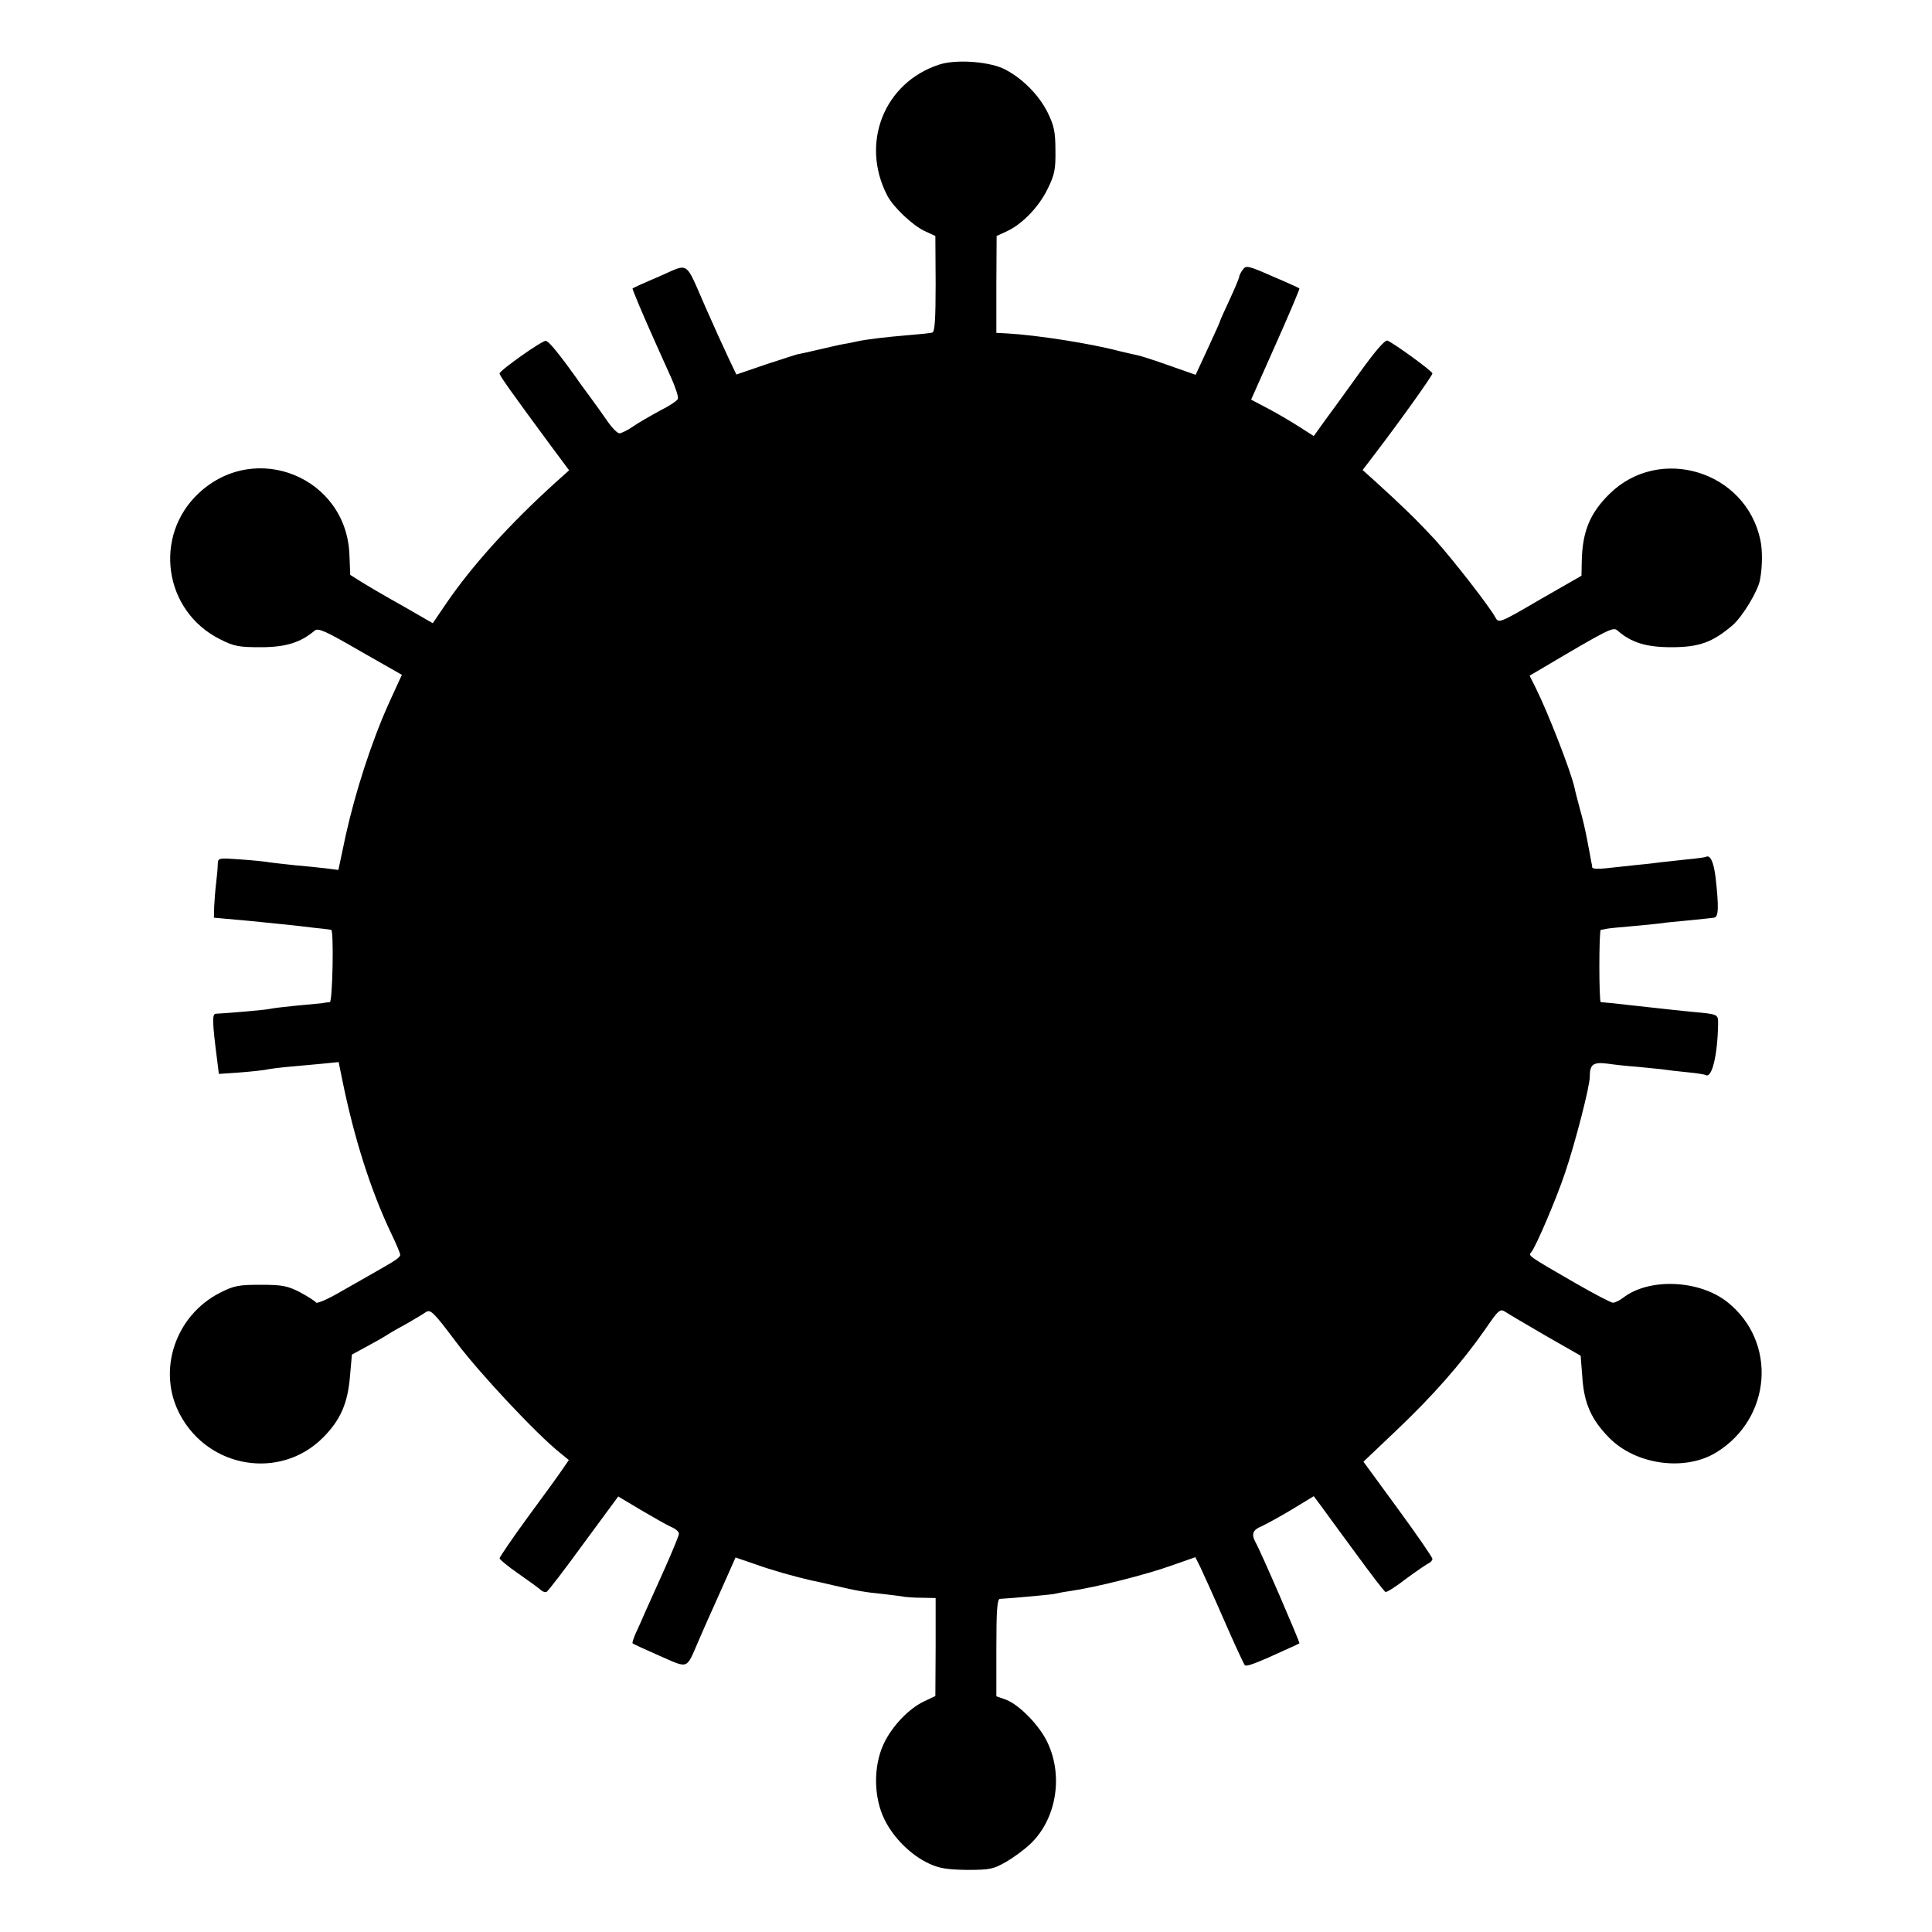
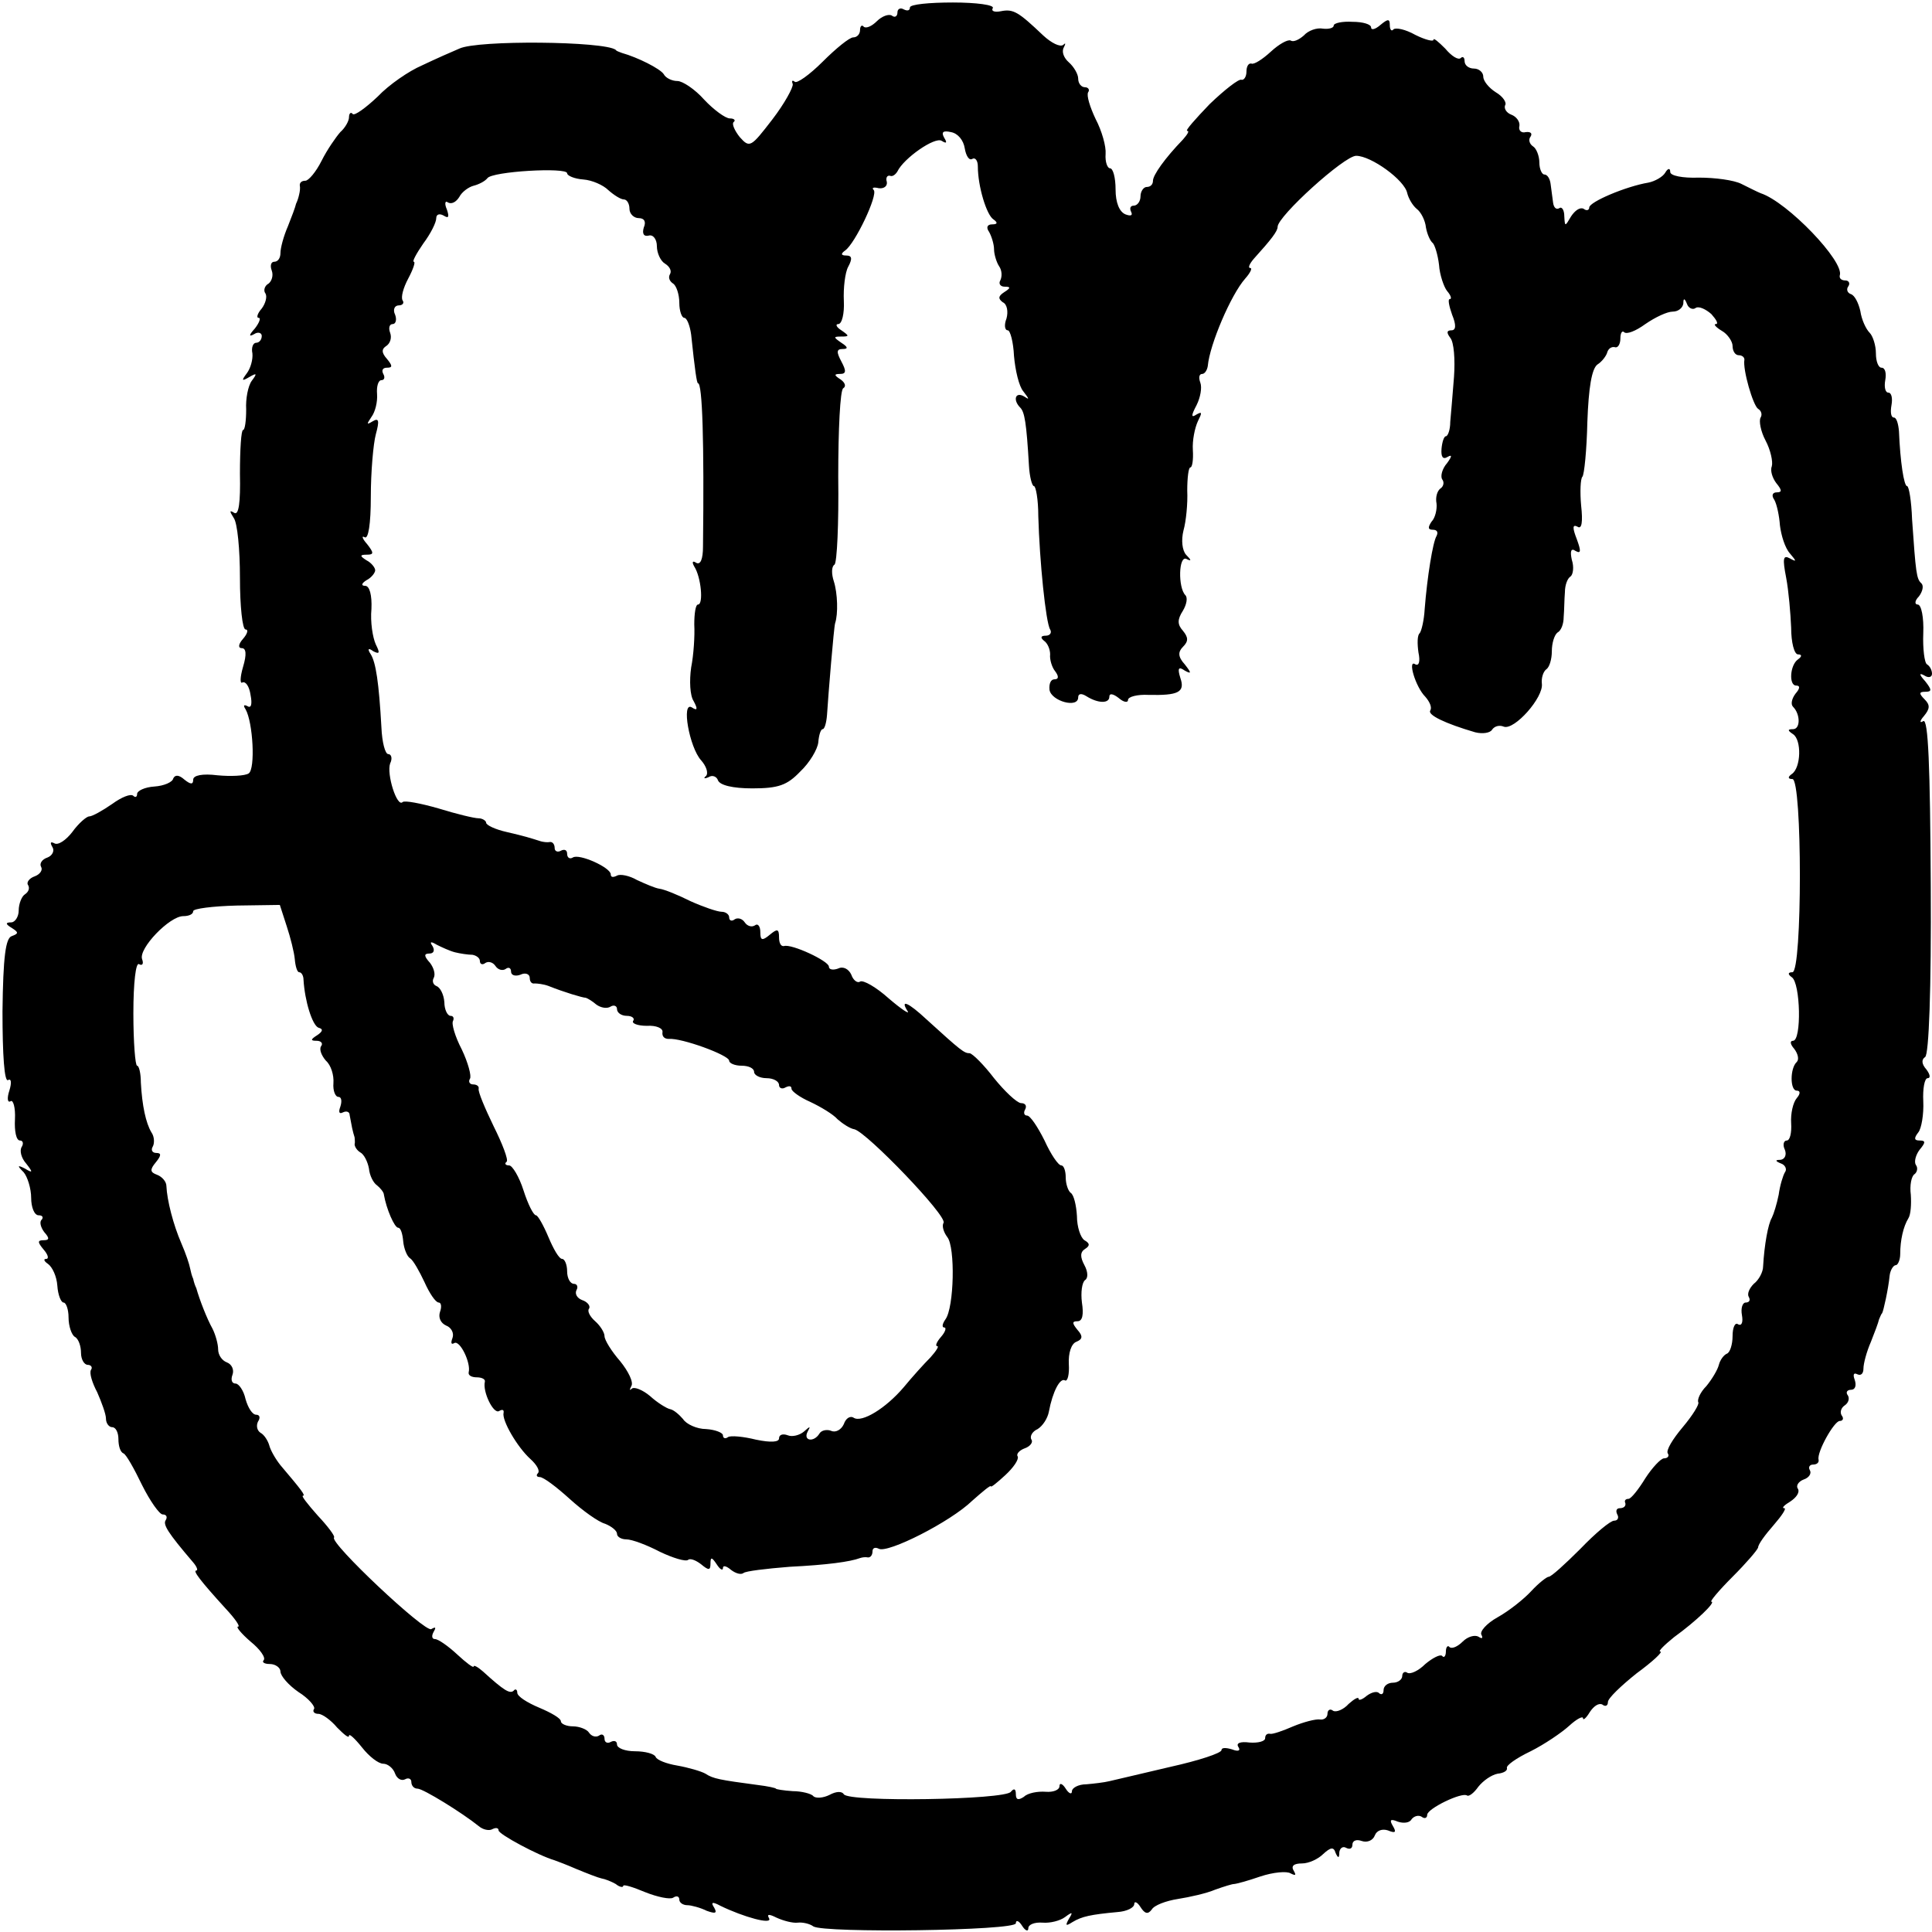
- <svg xmlns="http://www.w3.org/2000/svg" height="700pt" preserveAspectRatio="xMidYMid meet" viewBox="0 0 700 700" width="700pt">
-   <path d="m3403 6766c-200-65-287-285-188-475 21-41 92-108 135-128l39-18 1-173c0-129-3-174-12-177-7-2-44-6-83-9-84-7-151-15-185-22-14-3-36-8-50-10s-56-12-95-21c-38-9-71-16-72-16-1 1-52-16-114-36l-111-38-29 61c-16 34-53 115-82 181-77 175-57 162-167 114-52-22-96-42-98-44s37-95 91-215c11-25 33-74 49-109 16-36 27-70 24-76-2-7-31-26-65-43-33-18-77-43-97-57s-43-25-50-25-28 21-46 48c-18 26-46 65-63 88-16 22-38 51-47 65-69 96-101 134-111 134-15 0-166-107-167-118 0-8 39-63 188-265l64-86-49-44c-167-151-303-302-396-438l-49-72-106 61c-59 33-126 72-150 87l-43 27-3 74c-11 279-339 414-545 223-167-155-128-428 76-530 51-26 69-29 148-29 90 0 144 17 195 60 13 11 39-1 165-74l151-86-48-105c-62-138-120-318-155-475l-27-127-47 6c-25 3-75 8-110 11-35 4-75 8-89 10-14 3-62 8-107 11-82 6-83 6-84-17 0-13-3-44-6-69s-6-63-7-85l-1-40 123-11c68-7 152-15 185-19 34-4 73-9 87-10 14-2 27-3 30-4 10-2 5-261-5-262-5 0-19-2-30-4-11-1-54-5-95-9s-82-9-90-11c-13-4-156-16-198-18-14 0-13-30 5-170l6-48 73 5c41 3 84 8 96 10 13 3 51 8 86 11 34 3 88 8 120 11l59 6 13-64c43-212 103-400 176-554 19-39 34-75 34-80 0-10-17-21-84-59-23-13-80-46-128-73-48-28-90-47-93-41-4 5-30 22-58 37-45 23-64 27-142 27-80 0-97-3-148-29-163-83-229-284-145-441 104-196 364-238 518-84 63 63 90 124 98 222l7 79 55 30c30 16 65 36 77 44s44 26 70 40c26 15 56 33 66 40 17 11 28 0 110-109 83-111 292-334 375-400l33-27-22-32c-12-18-69-97-126-174-57-78-103-146-103-150 1-5 30-29 66-54s72-51 80-58c8-8 18-12 24-10 5 2 65 80 134 175l126 171 82-49c46-27 95-55 111-62 15-6 27-17 27-24 0-6-23-62-51-125-28-62-60-133-71-158s-26-60-35-78c-8-19-13-35-11-36 1-2 45-22 97-45 108-47 96-52 142 54 14 33 38 87 53 120s39 87 54 121l27 61 70-24c64-23 143-45 204-59 12-2 51-11 85-19 81-19 110-24 181-31 33-4 67-8 75-10 8-1 36-3 63-3l47-1v-177l-1-178-40-19c-56-26-118-91-148-156-37-81-36-192 4-273 33-67 97-130 163-160 37-17 67-21 137-22 81 0 95 3 140 29 28 16 67 45 88 65 93 88 120 242 64 364-28 63-104 141-153 159l-34 12v176c0 134 3 177 13 177 39 2 184 15 197 18 8 2 33 7 55 10 92 13 277 59 376 95l80 28 18-36c10-21 49-107 86-192s71-158 75-163c6-7 43 7 160 61 19 8 36 17 38 18 3 2-138 329-159 366-16 30-10 45 22 58 17 8 67 35 110 61l79 48 24-32c13-18 69-95 126-172 56-77 105-141 110-143 4-2 39 20 76 49 38 28 75 53 82 56 6 3 12 10 12 15s-56 87-125 181l-125 171 120 114c132 125 237 245 320 364 50 73 55 77 74 65 12-8 78-47 147-87l126-72 6-77c6-94 32-154 97-220 97-99 276-123 389-53 200 123 221 400 40 544-101 81-284 89-378 16-13-10-30-18-37-18s-68 32-136 71c-175 101-171 99-160 112 17 20 91 194 122 286 37 109 90 314 90 349 0 46 12 55 66 48 27-4 74-9 104-11l90-9c19-3 62-8 94-11 33-3 62-8 66-10 22-14 43 70 45 184 0 37 2 36-95 45-30 3-98 10-150 16s-113 12-135 15c-22 2-42 4-45 4-7 1-7 261 0 262 3 0 13 2 22 4s54 6 100 10 90 9 99 10c9 2 52 6 95 10s86 9 94 10c17 2 18 37 6 145-7 58-20 85-36 75-3-1-34-6-70-9-36-4-81-9-100-11-19-3-60-7-90-10s-76-8-102-11c-27-3-48-2-49 3 0 4-2 15-4 23-1 8-8 42-14 75s-18 85-27 115c-8 30-17 64-19 75-13 60-97 275-141 363l-22 44 41 24c245 145 261 153 277 140 49-44 105-61 195-61 101 0 149 17 223 80 36 32 92 124 99 165 9 49 9 108 1 144-53 250-366 345-547 166-71-70-98-137-100-245l-1-51-150-86c-147-86-150-87-162-65-21 39-154 210-219 282-63 68-115 119-213 208l-49 44 45 59c88 115 208 283 208 291s-139 109-163 119c-9 3-43-36-102-118-49-68-106-147-127-175l-38-53-53 34c-28 18-79 48-113 66l-61 32 89 200c49 110 88 202 86 203-2 2-46 22-98 44-88 39-96 40-107 24-7-9-13-21-13-25 0-5-16-43-35-84s-35-76-35-79c0-2-20-46-44-98l-44-95-97 34c-53 19-106 36-118 38s-40 9-62 14c-101 27-298 58-407 64l-38 2v176l1 175 37 17c56 26 116 88 148 154 25 51 29 70 28 139 0 67-5 90-28 137-33 67-99 131-164 161-59 25-171 32-229 13z" transform="matrix(.1 0 0 -.1 0 700)" />
+ <svg xmlns="http://www.w3.org/2000/svg" version="1.0" width="310pt" height="310pt" viewBox="0 0 310 310" preserveAspectRatio="xMidYMid meet">
+   <g transform="translate(0,310) scale(0.1,-0.1)" fill="#000000" stroke="none">
+     <path d="M1460 3088 c0 -5 -4 -6 -10 -3 -5 3 -10 1 -10 -5 0 -6 -4 -9 -9 -5 -5 3 -16 -1 -24 -9 -8 -8 -17 -12 -21 -9 -3 4 -6 1 -6 -5 0 -7 -5 -12 -11 -12 -6 0 -28 -18 -49 -39 -21 -21 -42 -36 -45 -32 -4 3 -5 1 -3 -4 1 -5 -13 -31 -33 -57 -34 -44 -36 -46 -52 -28 -8 10 -13 21 -10 24 4 3 1 6 -6 6 -7 0 -26 14 -41 30 -15 17 -35 30 -43 30 -9 0 -19 5 -22 11 -6 9 -42 27 -67 34 -5 2 -9 3 -10 5 -18 14 -222 16 -251 2 -12 -5 -39 -17 -60 -27 -21 -9 -53 -31 -71 -50 -19 -18 -37 -31 -40 -28 -3 4 -6 1 -6 -5 0 -6 -6 -17 -14 -24 -7 -8 -21 -28 -30 -46 -9 -18 -21 -32 -26 -32 -6 0 -9 -3 -9 -7 1 -5 0 -11 -1 -15 -1 -5 -3 -11 -5 -15 -1 -5 -7 -21 -13 -36 -7 -16 -12 -35 -12 -43 0 -8 -4 -14 -10 -14 -5 0 -7 -6 -4 -14 3 -8 0 -17 -5 -21 -6 -3 -9 -11 -5 -16 3 -5 0 -16 -6 -24 -7 -8 -9 -15 -5 -15 4 0 1 -8 -6 -17 -10 -11 -10 -14 -1 -9 6 4 12 2 12 -3 0 -6 -4 -11 -9 -11 -5 0 -8 -8 -6 -17 1 -10 -3 -24 -9 -32 -9 -12 -8 -13 4 -6 12 7 13 6 4 -6 -6 -8 -10 -29 -9 -46 0 -18 -2 -33 -5 -33 -3 0 -5 -31 -5 -70 1 -47 -2 -67 -9 -63 -8 5 -8 3 -1 -8 6 -8 10 -51 10 -96 0 -46 4 -83 9 -83 5 0 3 -7 -4 -15 -8 -9 -8 -15 -2 -15 7 0 8 -10 2 -30 -5 -17 -5 -28 -1 -25 5 2 11 -6 13 -20 3 -15 1 -22 -5 -18 -6 3 -7 1 -3 -5 12 -21 16 -96 5 -103 -6 -4 -29 -5 -50 -3 -24 3 -39 0 -39 -7 0 -8 -4 -8 -14 0 -9 8 -15 8 -18 2 -1 -6 -15 -12 -30 -13 -16 -1 -28 -7 -28 -12 0 -5 -3 -6 -6 -3 -4 4 -19 -2 -34 -13 -16 -11 -32 -20 -37 -20 -4 0 -17 -11 -27 -25 -10 -13 -23 -22 -29 -18 -6 3 -7 1 -3 -6 4 -6 0 -14 -8 -17 -9 -3 -13 -10 -10 -15 3 -5 -2 -12 -10 -15 -9 -3 -14 -10 -11 -14 3 -5 1 -11 -5 -15 -5 -3 -10 -15 -10 -26 0 -10 -6 -19 -12 -19 -10 0 -9 -3 1 -9 11 -7 11 -9 0 -13 -10 -3 -14 -33 -15 -121 0 -70 3 -114 9 -110 5 3 6 -4 2 -17 -4 -12 -3 -20 2 -17 4 3 8 -10 7 -29 -1 -19 2 -34 8 -34 5 0 6 -5 3 -10 -4 -6 -1 -18 7 -27 11 -14 11 -16 -2 -8 -12 6 -13 5 -2 -6 6 -7 12 -26 12 -41 0 -15 5 -28 12 -28 6 0 8 -3 5 -7 -4 -3 -2 -12 4 -20 9 -10 8 -13 -1 -13 -10 0 -10 -3 0 -15 7 -8 9 -15 4 -15 -5 0 -3 -4 3 -8 7 -5 14 -20 15 -35 1 -15 6 -27 10 -27 4 0 8 -11 8 -24 0 -14 5 -28 10 -31 6 -3 10 -15 10 -26 0 -10 5 -19 11 -19 5 0 8 -4 5 -8 -3 -5 2 -21 10 -36 7 -16 14 -35 14 -42 0 -8 5 -14 10 -14 6 0 10 -9 10 -19 0 -11 3 -21 8 -23 4 -1 17 -24 30 -51 13 -26 28 -47 33 -47 6 0 8 -4 5 -9 -5 -7 3 -20 44 -68 6 -7 8 -13 5 -13 -6 0 6 -16 47 -61 15 -16 24 -29 20 -29 -4 0 5 -11 20 -24 15 -12 25 -26 21 -30 -3 -3 1 -6 10 -6 9 0 17 -6 17 -12 0 -7 13 -22 29 -33 16 -10 27 -23 25 -27 -3 -4 0 -8 7 -8 6 0 20 -10 30 -22 11 -11 19 -18 19 -13 0 4 9 -4 21 -19 11 -14 26 -26 34 -26 7 0 16 -7 19 -16 3 -8 10 -12 16 -9 5 3 10 1 10 -4 0 -6 4 -11 10 -11 9 0 72 -39 98 -60 7 -6 17 -8 22 -5 6 3 10 2 10 -2 0 -6 63 -40 90 -48 3 -1 19 -7 35 -14 17 -7 35 -14 40 -15 6 -1 16 -5 23 -9 6 -5 12 -6 12 -3 0 3 16 -2 35 -10 20 -8 40 -12 45 -9 6 4 10 2 10 -3 0 -5 6 -9 13 -9 6 0 21 -4 31 -9 14 -5 17 -4 12 5 -6 9 -3 10 10 3 37 -18 84 -31 78 -20 -4 7 0 7 12 1 11 -5 26 -9 34 -8 8 1 20 -2 25 -6 17 -11 325 -7 325 5 0 6 5 4 10 -4 5 -8 10 -10 10 -4 0 6 10 10 23 9 12 -1 28 3 36 9 12 9 13 8 6 -3 -6 -11 -5 -12 6 -5 15 9 29 12 72 16 15 1 27 7 27 13 0 5 5 3 10 -5 7 -11 12 -12 18 -4 4 7 23 14 42 17 19 3 46 9 60 15 14 5 27 9 30 9 3 0 22 5 42 12 21 7 43 9 49 5 8 -4 9 -3 5 4 -5 8 0 12 13 12 11 0 26 7 34 15 12 11 17 12 20 2 4 -9 6 -9 6 1 1 7 6 10 11 7 6 -3 10 -1 10 5 0 7 7 9 15 6 9 -3 18 1 21 9 3 8 12 11 21 8 12 -5 14 -3 8 7 -6 10 -4 12 8 7 9 -3 19 -2 22 4 4 5 11 7 16 4 5 -4 9 -2 9 3 0 10 56 37 64 31 3 -2 11 4 18 14 8 10 21 19 31 21 10 1 16 5 15 9 -2 4 15 16 38 27 22 11 50 30 62 41 12 11 22 16 22 12 0 -4 5 0 11 10 6 9 14 15 20 12 5 -4 9 -2 9 4 0 6 21 26 46 46 26 19 43 35 38 35 -4 0 6 10 22 23 36 26 68 57 60 57 -3 0 12 18 34 40 22 22 40 43 41 47 0 5 11 20 25 36 13 15 21 27 17 27 -5 0 0 5 10 11 9 6 15 14 12 20 -4 5 1 12 9 15 9 3 13 10 10 15 -3 5 0 9 5 9 6 0 10 3 9 8 -3 12 25 62 34 62 5 0 7 4 3 9 -3 5 -1 12 5 16 6 4 8 11 5 16 -4 5 -1 9 5 9 7 0 9 7 6 16 -3 8 -2 12 4 9 6 -3 10 1 10 9 0 8 5 27 12 43 6 15 12 31 13 36 2 4 3 8 5 10 2 3 10 39 12 60 1 9 6 17 10 17 3 0 7 8 7 18 0 22 5 44 13 57 4 6 5 23 4 38 -2 15 1 30 6 33 4 3 6 10 2 15 -3 5 0 16 6 24 10 12 10 15 0 15 -9 0 -9 4 -2 13 5 6 9 29 8 50 -1 20 2 37 7 37 5 0 4 6 -2 14 -8 9 -8 16 -2 20 6 4 10 107 9 276 -1 191 -4 267 -12 263 -6 -4 -6 0 1 8 10 12 10 18 1 27 -9 9 -9 12 1 12 11 0 11 3 0 17 -10 11 -10 14 -1 9 6 -4 12 -3 12 3 0 5 -3 12 -8 15 -4 2 -7 25 -6 50 1 25 -3 46 -9 46 -5 0 -5 6 2 13 6 8 8 17 4 21 -8 7 -9 17 -15 103 -1 29 -5 53 -8 53 -5 0 -11 39 -13 88 -1 12 -4 22 -8 22 -5 0 -6 9 -4 20 2 11 0 20 -5 20 -5 0 -7 9 -5 20 2 11 0 20 -6 20 -5 0 -9 10 -9 23 0 13 -5 28 -10 33 -6 6 -13 21 -15 35 -3 13 -9 25 -15 27 -6 2 -8 8 -4 13 3 5 0 9 -5 9 -6 0 -10 3 -9 8 8 22 -84 118 -127 132 -5 2 -19 9 -31 15 -12 6 -42 10 -68 10 -26 -1 -46 3 -46 9 0 7 -4 6 -8 -1 -4 -7 -17 -14 -27 -16 -36 -6 -95 -31 -95 -40 0 -4 -4 -6 -9 -2 -6 3 -14 -3 -20 -12 -10 -17 -10 -17 -11 0 0 10 -4 16 -8 13 -5 -3 -9 1 -10 9 -1 8 -3 22 -4 30 -1 8 -5 15 -10 15 -4 0 -8 9 -8 19 0 11 -5 23 -10 26 -6 4 -8 11 -4 16 3 5 0 8 -8 7 -7 -2 -12 3 -10 10 1 7 -5 15 -13 18 -8 3 -12 10 -10 15 3 4 -3 14 -15 21 -11 7 -20 18 -20 25 0 7 -7 13 -15 13 -8 0 -15 5 -15 12 0 6 -3 8 -6 5 -4 -4 -15 3 -25 15 -11 11 -19 18 -19 14 0 -3 -13 0 -29 8 -16 9 -31 12 -35 9 -3 -4 -6 -1 -6 7 0 10 -3 10 -15 0 -8 -7 -15 -9 -15 -4 0 5 -13 9 -30 9 -16 1 -30 -2 -30 -6 0 -4 -8 -6 -17 -5 -10 2 -24 -3 -31 -11 -8 -7 -17 -11 -21 -8 -5 2 -19 -6 -32 -18 -13 -12 -27 -21 -31 -19 -5 1 -8 -5 -8 -13 0 -8 -4 -14 -8 -13 -4 2 -27 -16 -51 -39 -23 -24 -40 -43 -36 -43 4 0 0 -6 -7 -14 -29 -30 -48 -57 -48 -66 0 -6 -4 -10 -10 -10 -5 0 -10 -7 -10 -15 0 -8 -5 -15 -11 -15 -5 0 -7 -4 -4 -10 3 -6 -1 -7 -9 -4 -10 4 -16 19 -16 40 0 19 -4 34 -9 34 -4 0 -8 10 -7 23 1 12 -6 37 -16 56 -9 19 -15 38 -12 43 3 4 0 8 -5 8 -6 0 -11 6 -11 14 0 7 -7 19 -15 26 -8 7 -12 17 -8 24 3 6 3 8 -1 4 -5 -4 -19 3 -32 15 -40 38 -48 43 -68 39 -10 -2 -16 0 -13 5 3 5 -26 9 -64 9 -38 0 -69 -3 -69 -8z m88 -226 c2 -12 7 -20 12 -17 5 3 9 -3 9 -12 0 -32 14 -78 25 -85 7 -5 7 -8 -2 -8 -8 0 -10 -5 -5 -12 4 -7 8 -20 8 -28 0 -8 4 -21 8 -27 5 -7 5 -17 2 -23 -3 -5 0 -10 7 -10 10 0 10 -2 -1 -9 -9 -6 -10 -10 -2 -16 7 -3 9 -15 6 -26 -4 -10 -3 -19 2 -19 4 0 9 -19 10 -41 2 -23 8 -49 15 -57 10 -13 10 -14 1 -8 -14 8 -18 -6 -6 -18 7 -7 10 -24 14 -93 1 -18 5 -33 8 -33 3 0 7 -21 7 -48 2 -72 12 -171 19 -182 3 -5 0 -10 -7 -10 -8 0 -9 -3 -3 -8 6 -4 10 -14 10 -22 -1 -8 3 -21 8 -27 6 -8 6 -13 -1 -13 -6 0 -9 -7 -8 -17 3 -18 46 -30 46 -12 0 6 5 7 13 2 19 -12 37 -12 37 -1 0 6 6 5 15 -2 8 -7 15 -8 15 -3 0 5 15 9 33 8 47 -1 59 4 51 27 -5 16 -3 19 7 12 11 -6 11 -4 0 10 -11 12 -11 20 -3 28 9 9 9 15 0 26 -9 10 -9 18 0 32 6 10 8 21 4 25 -12 12 -11 65 2 58 8 -4 8 -2 -1 7 -6 7 -8 23 -4 39 4 14 7 43 6 64 0 20 2 37 5 37 3 0 5 12 4 28 -1 15 3 35 8 46 7 14 7 16 -2 11 -9 -6 -9 -2 0 15 6 12 9 28 6 36 -3 8 -2 14 3 14 4 0 8 6 9 13 3 34 37 114 60 140 8 9 12 17 8 17 -4 0 -1 7 6 15 28 31 38 44 38 51 0 17 107 114 126 114 24 0 78 -39 82 -60 2 -8 8 -19 15 -25 7 -5 14 -19 15 -30 2 -11 7 -22 11 -25 3 -3 8 -18 10 -35 1 -16 8 -36 13 -42 6 -7 8 -13 4 -13 -3 0 -1 -11 4 -25 7 -17 6 -25 -1 -25 -8 0 -8 -4 -2 -12 6 -7 8 -35 6 -63 -2 -27 -5 -60 -6 -72 0 -13 -4 -23 -7 -23 -3 0 -6 -9 -7 -20 -1 -13 2 -18 10 -13 7 4 7 1 -1 -10 -8 -9 -11 -21 -8 -26 4 -5 2 -12 -3 -15 -5 -4 -8 -14 -6 -24 1 -9 -2 -23 -8 -29 -6 -9 -6 -13 2 -13 7 0 9 -4 6 -10 -6 -10 -15 -66 -19 -117 -1 -18 -5 -35 -8 -39 -4 -3 -4 -17 -2 -31 3 -14 1 -22 -5 -19 -13 9 0 -36 16 -52 7 -8 11 -17 8 -22 -5 -7 24 -21 72 -35 12 -3 24 -1 27 4 4 6 12 8 19 5 17 -6 64 47 61 69 -1 9 2 19 7 23 5 3 9 16 9 29 0 13 4 26 9 30 6 3 10 14 10 25 1 11 1 29 2 40 0 11 4 22 9 25 4 3 6 15 2 27 -3 14 -1 19 6 14 9 -5 9 0 2 19 -7 18 -7 24 1 20 7 -5 9 7 6 34 -2 22 -1 43 2 46 3 3 7 43 8 88 2 55 7 85 16 92 8 5 15 15 16 20 2 6 7 9 12 8 5 -2 9 5 9 14 0 9 3 13 6 10 4 -4 19 2 34 13 16 11 35 20 44 20 9 0 16 6 17 13 0 9 2 9 6 -1 2 -6 9 -10 14 -6 5 3 16 -2 25 -10 8 -9 12 -16 7 -16 -4 0 0 -5 10 -11 9 -5 17 -17 17 -24 0 -8 4 -15 10 -15 5 0 9 -3 9 -7 -3 -16 14 -74 22 -79 5 -3 7 -9 4 -14 -3 -5 0 -22 8 -37 8 -15 12 -34 10 -41 -3 -7 1 -19 7 -27 9 -11 10 -15 1 -15 -7 0 -9 -5 -4 -12 4 -7 8 -26 9 -41 2 -16 8 -36 16 -45 11 -13 11 -14 0 -8 -11 6 -12 0 -6 -31 4 -21 7 -57 8 -80 0 -24 5 -43 11 -43 6 0 7 -3 0 -8 -13 -9 -15 -42 -3 -42 7 0 6 -5 -1 -13 -6 -8 -8 -17 -4 -21 12 -12 12 -36 0 -36 -9 0 -9 -2 0 -8 14 -9 13 -54 -2 -64 -7 -5 -6 -8 1 -8 16 0 16 -310 0 -310 -7 0 -8 -3 -1 -8 14 -9 16 -102 2 -102 -5 0 -5 -5 2 -13 6 -8 8 -17 4 -21 -11 -10 -11 -46 0 -46 6 0 6 -5 0 -12 -6 -7 -10 -25 -9 -40 1 -16 -2 -28 -7 -28 -5 0 -7 -7 -3 -15 3 -8 0 -15 -7 -16 -9 0 -9 -2 1 -6 6 -2 10 -9 6 -14 -3 -5 -8 -21 -10 -36 -3 -15 -8 -31 -11 -37 -6 -10 -12 -43 -14 -78 0 -9 -7 -22 -15 -28 -7 -7 -11 -16 -8 -21 3 -5 1 -9 -5 -9 -5 0 -8 -9 -6 -20 2 -11 0 -18 -6 -15 -5 4 -9 -5 -9 -19 0 -13 -4 -26 -9 -28 -5 -2 -11 -10 -13 -18 -2 -8 -11 -23 -20 -34 -10 -10 -15 -22 -13 -26 2 -3 -9 -21 -25 -40 -16 -19 -27 -37 -24 -42 3 -4 0 -8 -6 -8 -5 0 -19 -15 -30 -32 -11 -18 -23 -33 -27 -33 -5 0 -7 -3 -5 -7 1 -5 -3 -8 -9 -8 -5 0 -7 -4 -4 -10 3 -5 1 -10 -5 -10 -6 0 -30 -20 -54 -45 -25 -25 -47 -45 -51 -45 -3 0 -16 -10 -28 -23 -12 -13 -36 -32 -54 -42 -18 -10 -29 -23 -26 -28 3 -6 1 -7 -5 -3 -6 3 -17 0 -25 -8 -8 -8 -17 -12 -21 -9 -3 4 -6 0 -6 -7 0 -7 -3 -11 -6 -7 -3 3 -15 -3 -27 -13 -11 -11 -24 -17 -29 -14 -4 3 -8 0 -8 -5 0 -6 -7 -11 -15 -11 -8 0 -15 -5 -15 -12 0 -6 -3 -8 -7 -5 -3 4 -12 2 -20 -4 -7 -6 -13 -8 -13 -5 0 4 -7 0 -16 -8 -8 -9 -20 -14 -25 -11 -5 4 -9 1 -9 -5 0 -6 -6 -10 -12 -9 -7 1 -26 -4 -43 -11 -16 -7 -33 -13 -37 -12 -5 1 -8 -2 -8 -7 0 -5 -11 -8 -25 -7 -15 2 -22 -1 -18 -7 4 -6 0 -8 -10 -4 -10 3 -17 3 -17 -1 0 -5 -37 -17 -82 -27 -46 -11 -90 -21 -98 -23 -8 -2 -25 -4 -37 -5 -13 0 -23 -6 -23 -11 0 -6 -5 -4 -10 4 -5 8 -10 10 -10 4 0 -6 -10 -10 -22 -9 -13 1 -29 -2 -35 -8 -9 -6 -13 -5 -13 4 0 9 -3 10 -8 4 -9 -13 -260 -17 -268 -4 -3 5 -12 5 -23 -1 -10 -5 -22 -6 -26 -2 -3 4 -19 8 -33 8 -15 1 -27 3 -27 4 0 1 -13 4 -30 6 -60 8 -71 10 -83 18 -7 4 -28 10 -45 13 -18 3 -33 9 -35 14 -2 5 -17 9 -33 9 -16 0 -29 5 -29 11 0 5 -4 7 -10 4 -5 -3 -10 -1 -10 5 0 6 -4 9 -9 5 -5 -3 -12 -1 -16 5 -3 5 -15 10 -26 10 -10 0 -19 4 -19 8 0 5 -16 14 -35 22 -19 8 -35 18 -35 24 0 5 -3 7 -6 3 -6 -5 -15 0 -49 31 -8 7 -15 11 -15 8 0 -3 -12 6 -26 19 -15 14 -31 25 -36 25 -5 0 -6 5 -2 12 4 7 3 8 -4 4 -10 -6 -164 139 -156 147 2 2 -10 18 -26 35 -16 18 -27 32 -24 32 5 0 -3 10 -36 49 -8 10 -16 24 -18 32 -2 7 -8 17 -14 20 -6 4 -7 12 -4 18 4 6 3 11 -3 11 -6 0 -13 11 -17 25 -3 14 -11 25 -16 25 -6 0 -8 6 -5 14 3 8 -1 17 -9 20 -8 3 -14 12 -14 21 0 8 -4 23 -9 33 -9 16 -21 47 -26 65 -2 4 -4 10 -5 15 -2 4 -4 12 -5 17 -1 6 -7 24 -14 40 -13 30 -23 69 -24 92 0 7 -7 15 -15 18 -11 4 -12 8 -2 20 9 11 9 15 1 15 -7 0 -9 5 -6 10 3 5 3 16 -2 23 -9 15 -15 43 -17 80 0 15 -3 27 -6 27 -3 0 -6 38 -6 84 0 50 4 82 9 79 5 -3 8 0 5 8 -6 17 44 69 66 69 9 0 16 3 16 8 0 4 31 8 70 9 l69 1 11 -34 c6 -18 12 -42 13 -53 1 -12 4 -21 7 -21 4 0 7 -6 7 -12 2 -34 14 -73 24 -77 8 -2 7 -6 -2 -12 -11 -7 -11 -9 -1 -9 7 0 11 -4 7 -9 -3 -5 1 -15 8 -23 8 -7 13 -23 12 -36 -1 -12 3 -22 8 -22 5 0 6 -7 3 -16 -3 -8 -2 -12 4 -9 6 3 11 1 11 -4 1 -6 3 -15 4 -21 1 -5 3 -12 4 -15 0 -3 1 -8 0 -11 0 -4 4 -10 9 -13 6 -3 12 -15 14 -26 1 -11 7 -23 13 -27 5 -4 11 -11 11 -15 4 -23 17 -53 23 -53 4 0 7 -10 8 -22 1 -11 6 -24 11 -27 5 -3 15 -21 23 -38 8 -18 18 -33 23 -33 4 0 5 -7 2 -15 -3 -9 1 -18 10 -22 8 -3 13 -12 10 -20 -3 -8 -2 -11 3 -8 9 5 27 -32 23 -47 -1 -5 5 -8 13 -8 8 0 14 -3 13 -7 -4 -16 14 -53 23 -47 5 3 8 2 7 -3 -3 -12 22 -55 43 -74 10 -9 16 -19 12 -23 -3 -3 -2 -6 3 -6 6 0 27 -16 48 -35 21 -19 46 -37 57 -40 10 -4 19 -11 19 -16 0 -5 7 -9 15 -9 9 0 33 -9 54 -20 21 -10 41 -16 45 -13 3 3 12 0 21 -7 12 -10 15 -10 15 1 0 11 2 11 10 -1 5 -8 10 -11 10 -6 0 5 6 3 13 -3 8 -6 16 -8 20 -5 3 3 36 7 74 10 60 3 97 8 113 14 3 1 8 2 13 1 4 0 7 4 7 10 0 5 4 7 10 4 14 -8 115 43 150 77 17 15 30 26 30 23 0 -2 10 6 23 18 13 12 22 25 20 30 -3 4 3 10 11 13 9 3 14 10 11 14 -3 5 1 13 10 17 8 5 16 17 18 28 6 32 18 55 26 50 4 -2 7 10 6 26 -1 18 4 33 12 36 10 4 11 9 2 19 -9 11 -9 14 0 14 8 0 10 11 7 30 -2 16 0 32 5 36 5 3 5 13 -1 24 -7 13 -7 21 1 26 8 5 8 9 -1 14 -6 4 -12 21 -12 39 -1 17 -5 34 -10 37 -4 3 -8 14 -8 25 0 10 -3 19 -7 19 -5 0 -17 18 -27 40 -11 22 -23 40 -28 40 -5 0 -6 5 -3 10 3 6 0 10 -7 10 -7 1 -26 19 -43 40 -16 21 -34 39 -39 40 -9 0 -14 4 -69 54 -30 28 -43 33 -31 14 5 -7 -9 2 -30 20 -20 18 -41 30 -46 27 -4 -3 -11 2 -14 11 -4 9 -13 14 -21 10 -8 -3 -15 -2 -15 3 0 9 -60 37 -72 33 -5 -1 -8 5 -8 14 0 14 -3 14 -15 4 -12 -10 -15 -9 -15 4 0 10 -4 15 -9 11 -5 -3 -12 -1 -16 5 -4 6 -11 8 -16 5 -5 -4 -9 -2 -9 3 0 5 -6 9 -12 9 -7 0 -30 8 -50 17 -20 10 -42 19 -50 20 -7 1 -23 8 -36 14 -12 7 -27 10 -32 7 -6 -3 -10 -3 -10 2 0 11 -51 34 -61 27 -5 -3 -9 0 -9 6 0 6 -4 8 -10 5 -5 -3 -10 -1 -10 4 0 6 -3 10 -7 10 -5 -1 -11 0 -15 1 -19 6 -25 8 -55 15 -18 4 -33 11 -33 15 0 3 -6 7 -12 7 -7 0 -36 7 -65 16 -28 8 -54 13 -57 10 -9 -9 -26 45 -20 62 4 8 2 15 -3 15 -5 0 -10 19 -11 43 -4 72 -9 104 -17 117 -6 9 -4 11 4 5 10 -5 11 -3 4 11 -5 11 -9 36 -7 57 1 22 -3 37 -10 37 -7 0 -6 4 2 9 8 4 14 12 14 16 0 4 -6 12 -14 16 -11 7 -11 9 1 9 11 0 11 3 0 17 -8 9 -9 14 -4 11 6 -4 10 21 10 65 0 40 4 85 8 100 6 22 5 27 -5 21 -10 -6 -10 -5 -2 7 6 8 10 24 9 37 -1 12 2 22 7 22 5 0 6 5 3 10 -3 6 -1 10 6 10 9 0 9 3 0 14 -9 10 -9 16 -1 21 6 4 9 13 6 21 -3 8 -1 14 4 14 5 0 7 7 4 15 -4 8 -1 15 6 15 6 0 9 4 6 8 -3 5 1 20 9 35 8 15 12 27 9 27 -3 0 4 13 15 29 12 16 21 34 21 41 0 6 5 8 12 4 8 -5 9 -2 5 10 -4 9 -3 15 2 11 6 -3 13 1 18 9 4 8 15 16 23 18 8 2 18 7 22 12 7 11 128 18 128 8 0 -4 12 -9 26 -10 14 -1 32 -9 40 -17 9 -8 20 -15 25 -15 5 0 9 -7 9 -15 0 -8 7 -15 15 -15 9 0 12 -6 8 -15 -3 -10 0 -15 8 -13 7 2 13 -6 13 -17 0 -11 6 -24 13 -28 8 -5 11 -12 8 -17 -3 -5 -1 -11 5 -15 5 -3 10 -17 10 -31 0 -13 4 -24 8 -24 4 0 9 -12 11 -27 6 -57 9 -78 11 -78 7 0 10 -93 8 -262 0 -20 -4 -30 -11 -26 -6 4 -7 1 -3 -6 11 -17 15 -61 6 -61 -4 0 -6 -15 -6 -32 1 -18 -1 -49 -5 -69 -3 -21 -2 -45 4 -54 7 -13 6 -16 -3 -10 -17 10 -4 -64 15 -85 8 -9 12 -20 8 -25 -5 -4 -3 -5 4 -2 6 4 13 1 15 -5 3 -8 24 -13 55 -13 42 0 56 5 77 27 15 14 28 36 29 47 1 12 4 21 7 21 3 0 6 10 7 23 2 32 11 141 13 147 5 15 4 48 -2 67 -4 12 -4 24 1 27 4 3 7 66 6 141 0 75 3 139 8 142 5 3 3 9 -4 14 -11 7 -11 9 -1 9 10 0 10 5 2 20 -8 15 -8 20 2 20 9 0 9 3 -2 10 -13 9 -13 10 0 10 13 0 13 1 0 10 -8 5 -10 10 -5 10 6 0 10 17 9 37 -1 21 2 46 7 55 7 13 6 18 -3 18 -9 0 -9 3 -2 8 16 11 53 89 46 97 -4 4 0 5 8 3 8 -1 14 3 13 10 -2 6 0 11 5 10 4 -2 9 2 12 7 10 21 60 56 71 49 8 -5 9 -3 4 5 -5 9 -2 12 11 9 11 -2 20 -13 22 -26z m-818 -1290 c8 -2 21 -4 28 -4 6 -1 12 -5 12 -10 0 -5 4 -7 9 -3 5 3 12 1 16 -5 4 -6 11 -8 16 -5 5 4 9 2 9 -4 0 -6 7 -8 15 -5 8 4 15 1 15 -5 0 -6 3 -10 8 -9 4 0 14 -1 22 -4 25 -10 55 -19 60 -19 3 -1 10 -5 17 -11 7 -5 17 -7 23 -3 5 3 10 1 10 -4 0 -6 7 -11 16 -11 8 0 13 -4 10 -8 -3 -4 7 -8 22 -8 15 1 26 -4 25 -10 -1 -7 3 -11 10 -11 20 2 97 -26 97 -35 0 -4 9 -8 20 -8 11 0 20 -4 20 -10 0 -5 9 -10 20 -10 11 0 20 -5 20 -11 0 -5 5 -7 10 -4 6 3 10 3 10 -2 0 -4 14 -14 30 -21 17 -8 37 -20 44 -28 8 -7 20 -15 27 -16 20 -5 149 -139 143 -150 -3 -5 0 -15 6 -23 13 -16 11 -113 -3 -132 -5 -7 -6 -13 -2 -13 4 0 2 -7 -5 -15 -7 -8 -10 -15 -6 -15 3 0 -2 -8 -11 -18 -10 -10 -29 -31 -43 -48 -29 -34 -67 -57 -80 -49 -6 4 -13 -1 -16 -10 -4 -9 -13 -14 -20 -11 -7 3 -16 1 -19 -4 -9 -15 -27 -12 -19 3 5 9 4 9 -6 0 -7 -6 -19 -9 -26 -6 -8 3 -14 1 -14 -5 0 -6 -13 -7 -37 -2 -20 5 -41 7 -45 4 -4 -3 -8 -2 -8 3 0 4 -12 9 -27 10 -15 0 -32 8 -37 16 -6 7 -15 15 -21 16 -5 1 -20 10 -32 21 -12 10 -25 15 -29 12 -4 -4 -4 -2 -1 4 4 6 -5 24 -18 40 -14 16 -25 34 -25 40 0 6 -7 17 -15 24 -8 7 -13 16 -10 20 3 4 -2 11 -11 14 -8 3 -12 10 -9 16 3 5 1 10 -4 10 -6 0 -11 9 -11 20 0 11 -4 20 -8 20 -5 0 -14 16 -22 35 -8 19 -17 35 -20 35 -4 0 -13 18 -20 40 -7 22 -18 40 -23 40 -6 0 -8 3 -4 6 3 3 -7 29 -21 57 -14 29 -25 55 -24 60 1 4 -3 7 -9 7 -5 0 -8 4 -5 9 3 4 -3 26 -13 47 -11 21 -17 42 -14 46 2 5 0 8 -4 8 -5 0 -10 10 -10 22 -1 13 -7 24 -13 26 -5 2 -7 8 -4 13 3 6 0 16 -6 24 -10 11 -10 15 -1 15 7 0 9 5 5 12 -5 7 -3 8 7 2 8 -4 21 -10 29 -12z" />
+   </g>
</svg>
